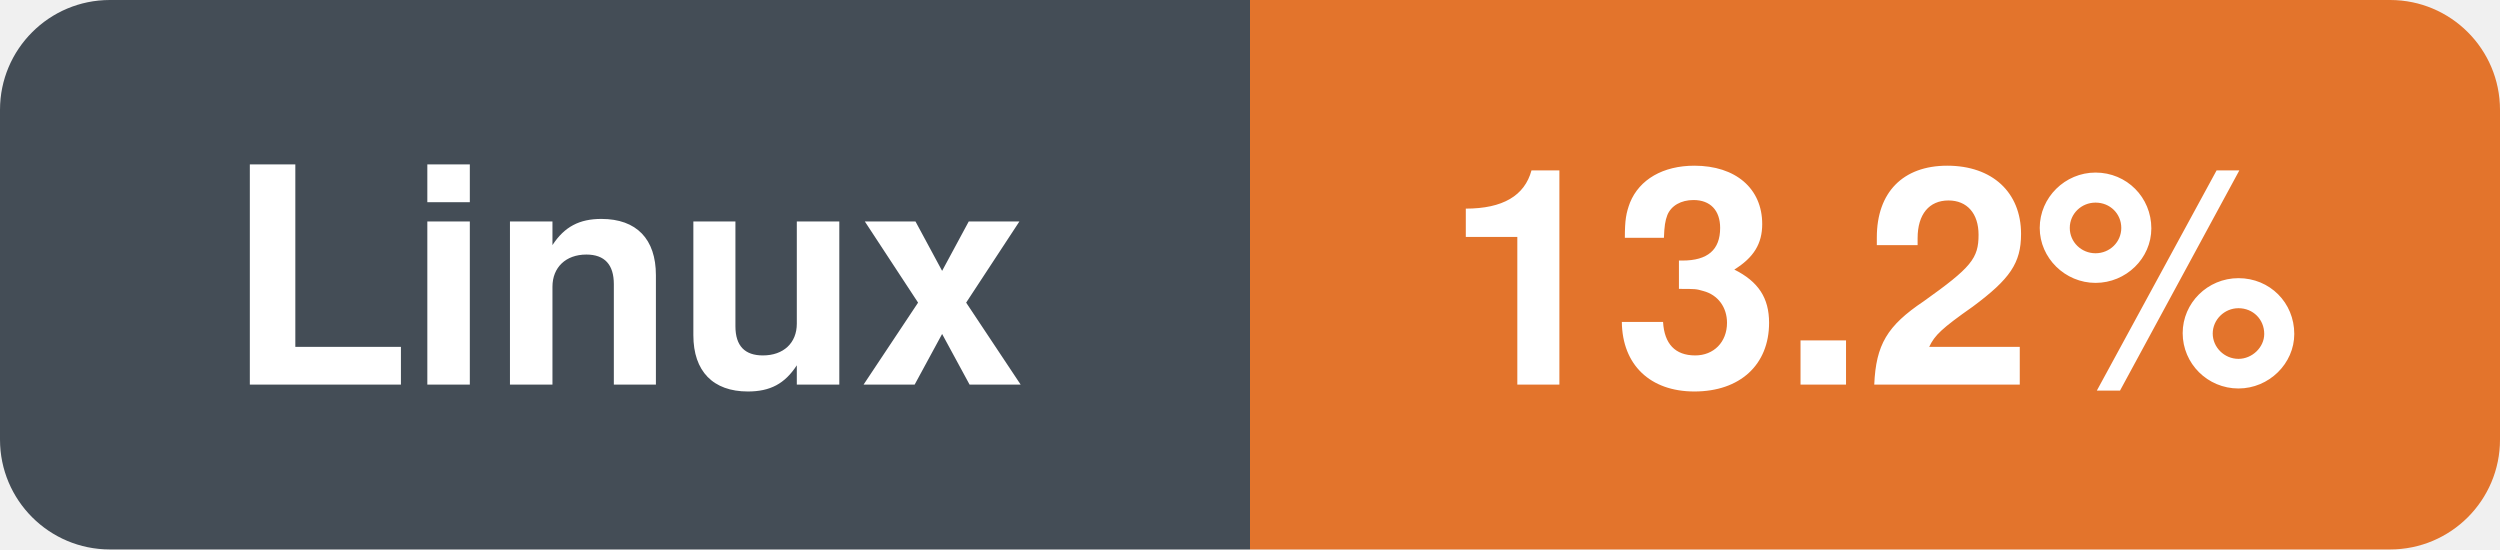
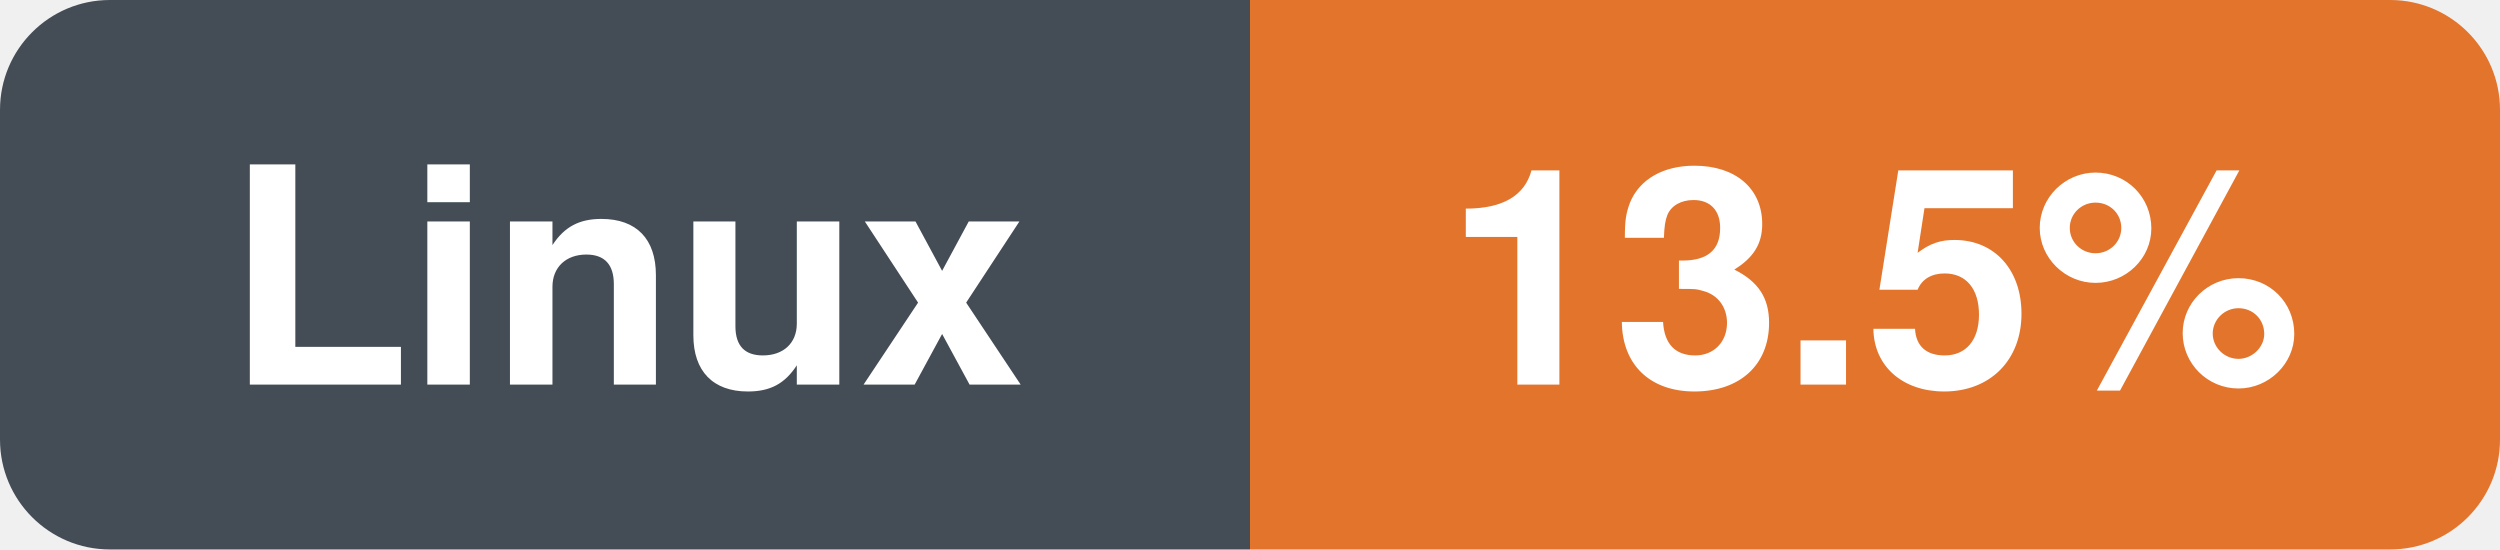
- <svg xmlns="http://www.w3.org/2000/svg" width="91" height="20" viewBox="0 0 91 20" role="img" aria-label="Linux: 13.2%">
+ <svg xmlns="http://www.w3.org/2000/svg" width="91" height="20" viewBox="0 0 91 20" role="img" aria-label="Linux: 13.5%">
  <clipPath id="r">
    <rect width="91" height="20" rx="4" />
  </clipPath>
  <g clip-path="url(#r)">
    <rect x="0.0" y="0.0" width="45.5" height="20.0" fill="#444d56" />
    <rect x="45.5" y="0.0" width="45.5" height="20.0" fill="#e3742c" />
  </g>
  <text x="22.8" y="14.0" font-family="-apple-system,BlinkMacSystemFont,'Segoe UI',Helvetica,Arial,sans-serif" font-size="11" font-weight="600" fill="#ffffff" text-anchor="middle">Linux</text>
-   <text x="68.2" y="14.0" font-family="-apple-system,BlinkMacSystemFont,'Segoe UI',Helvetica,Arial,sans-serif" font-size="11" font-weight="600" fill="#ffffff" text-anchor="middle">13.2%</text>
+   <text x="68.2" y="14.0" font-family="-apple-system,BlinkMacSystemFont,'Segoe UI',Helvetica,Arial,sans-serif" font-size="11" font-weight="600" fill="#ffffff" text-anchor="middle">13.5%</text>
</svg>
